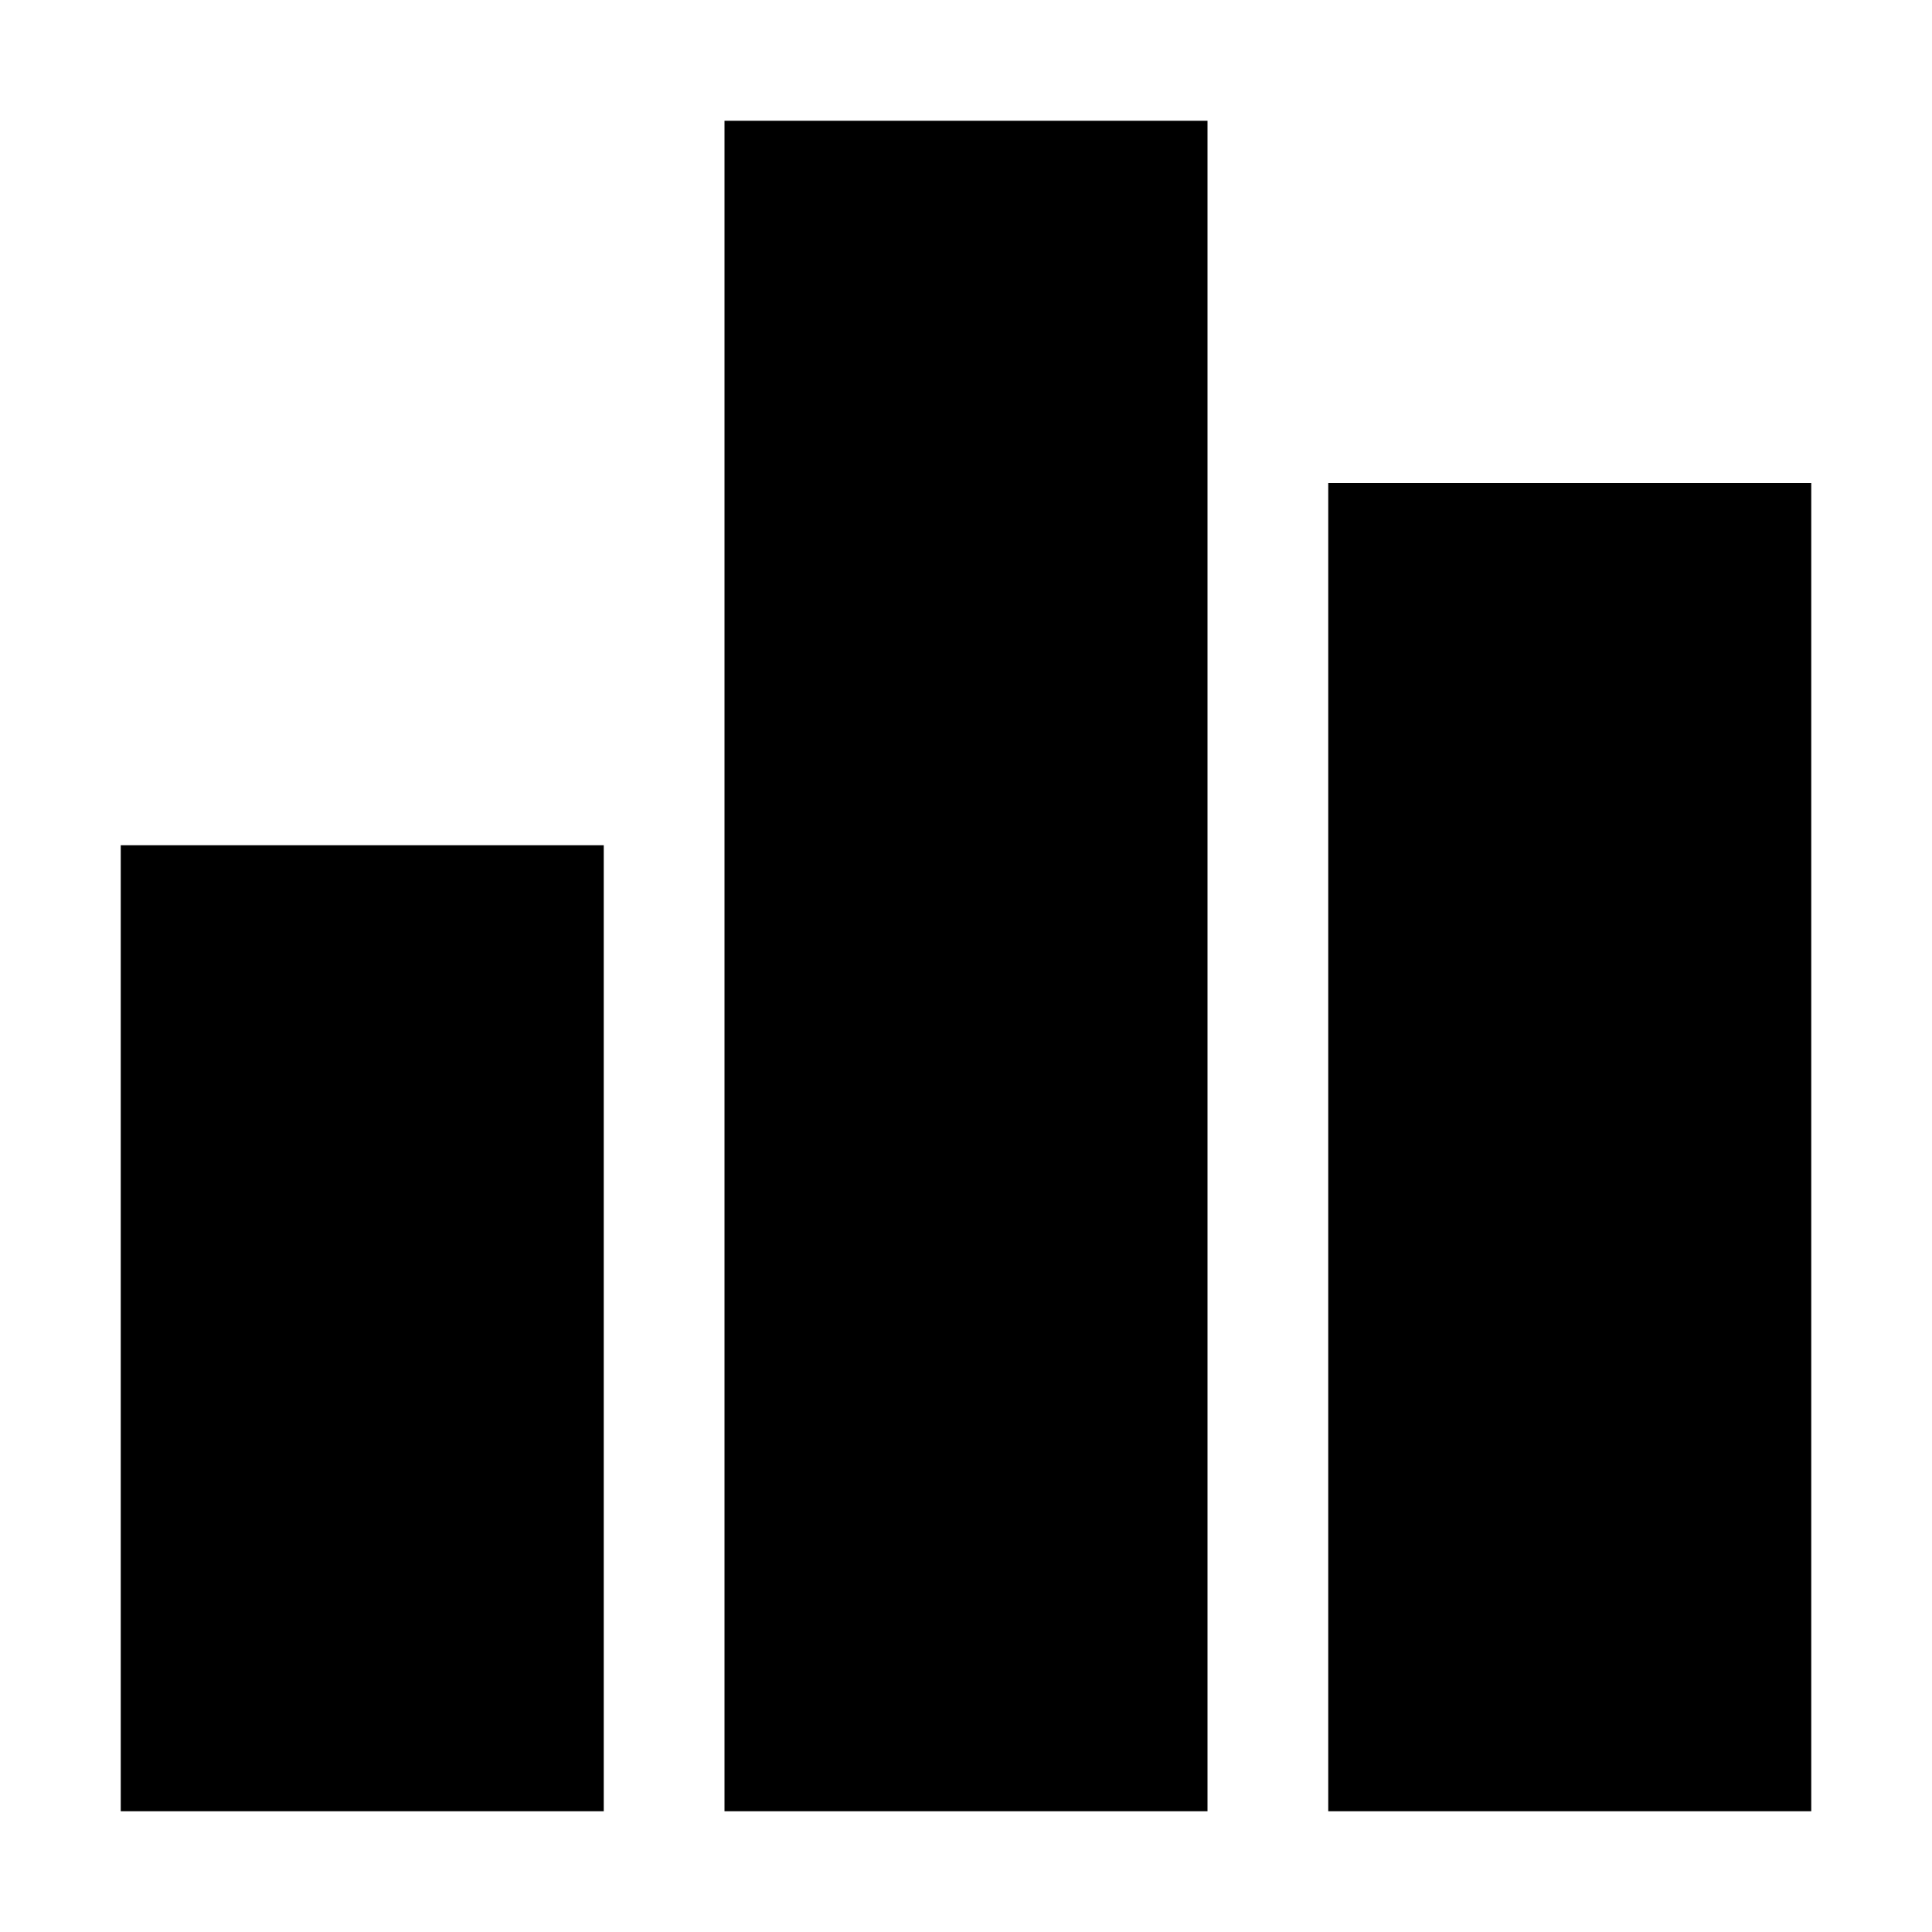
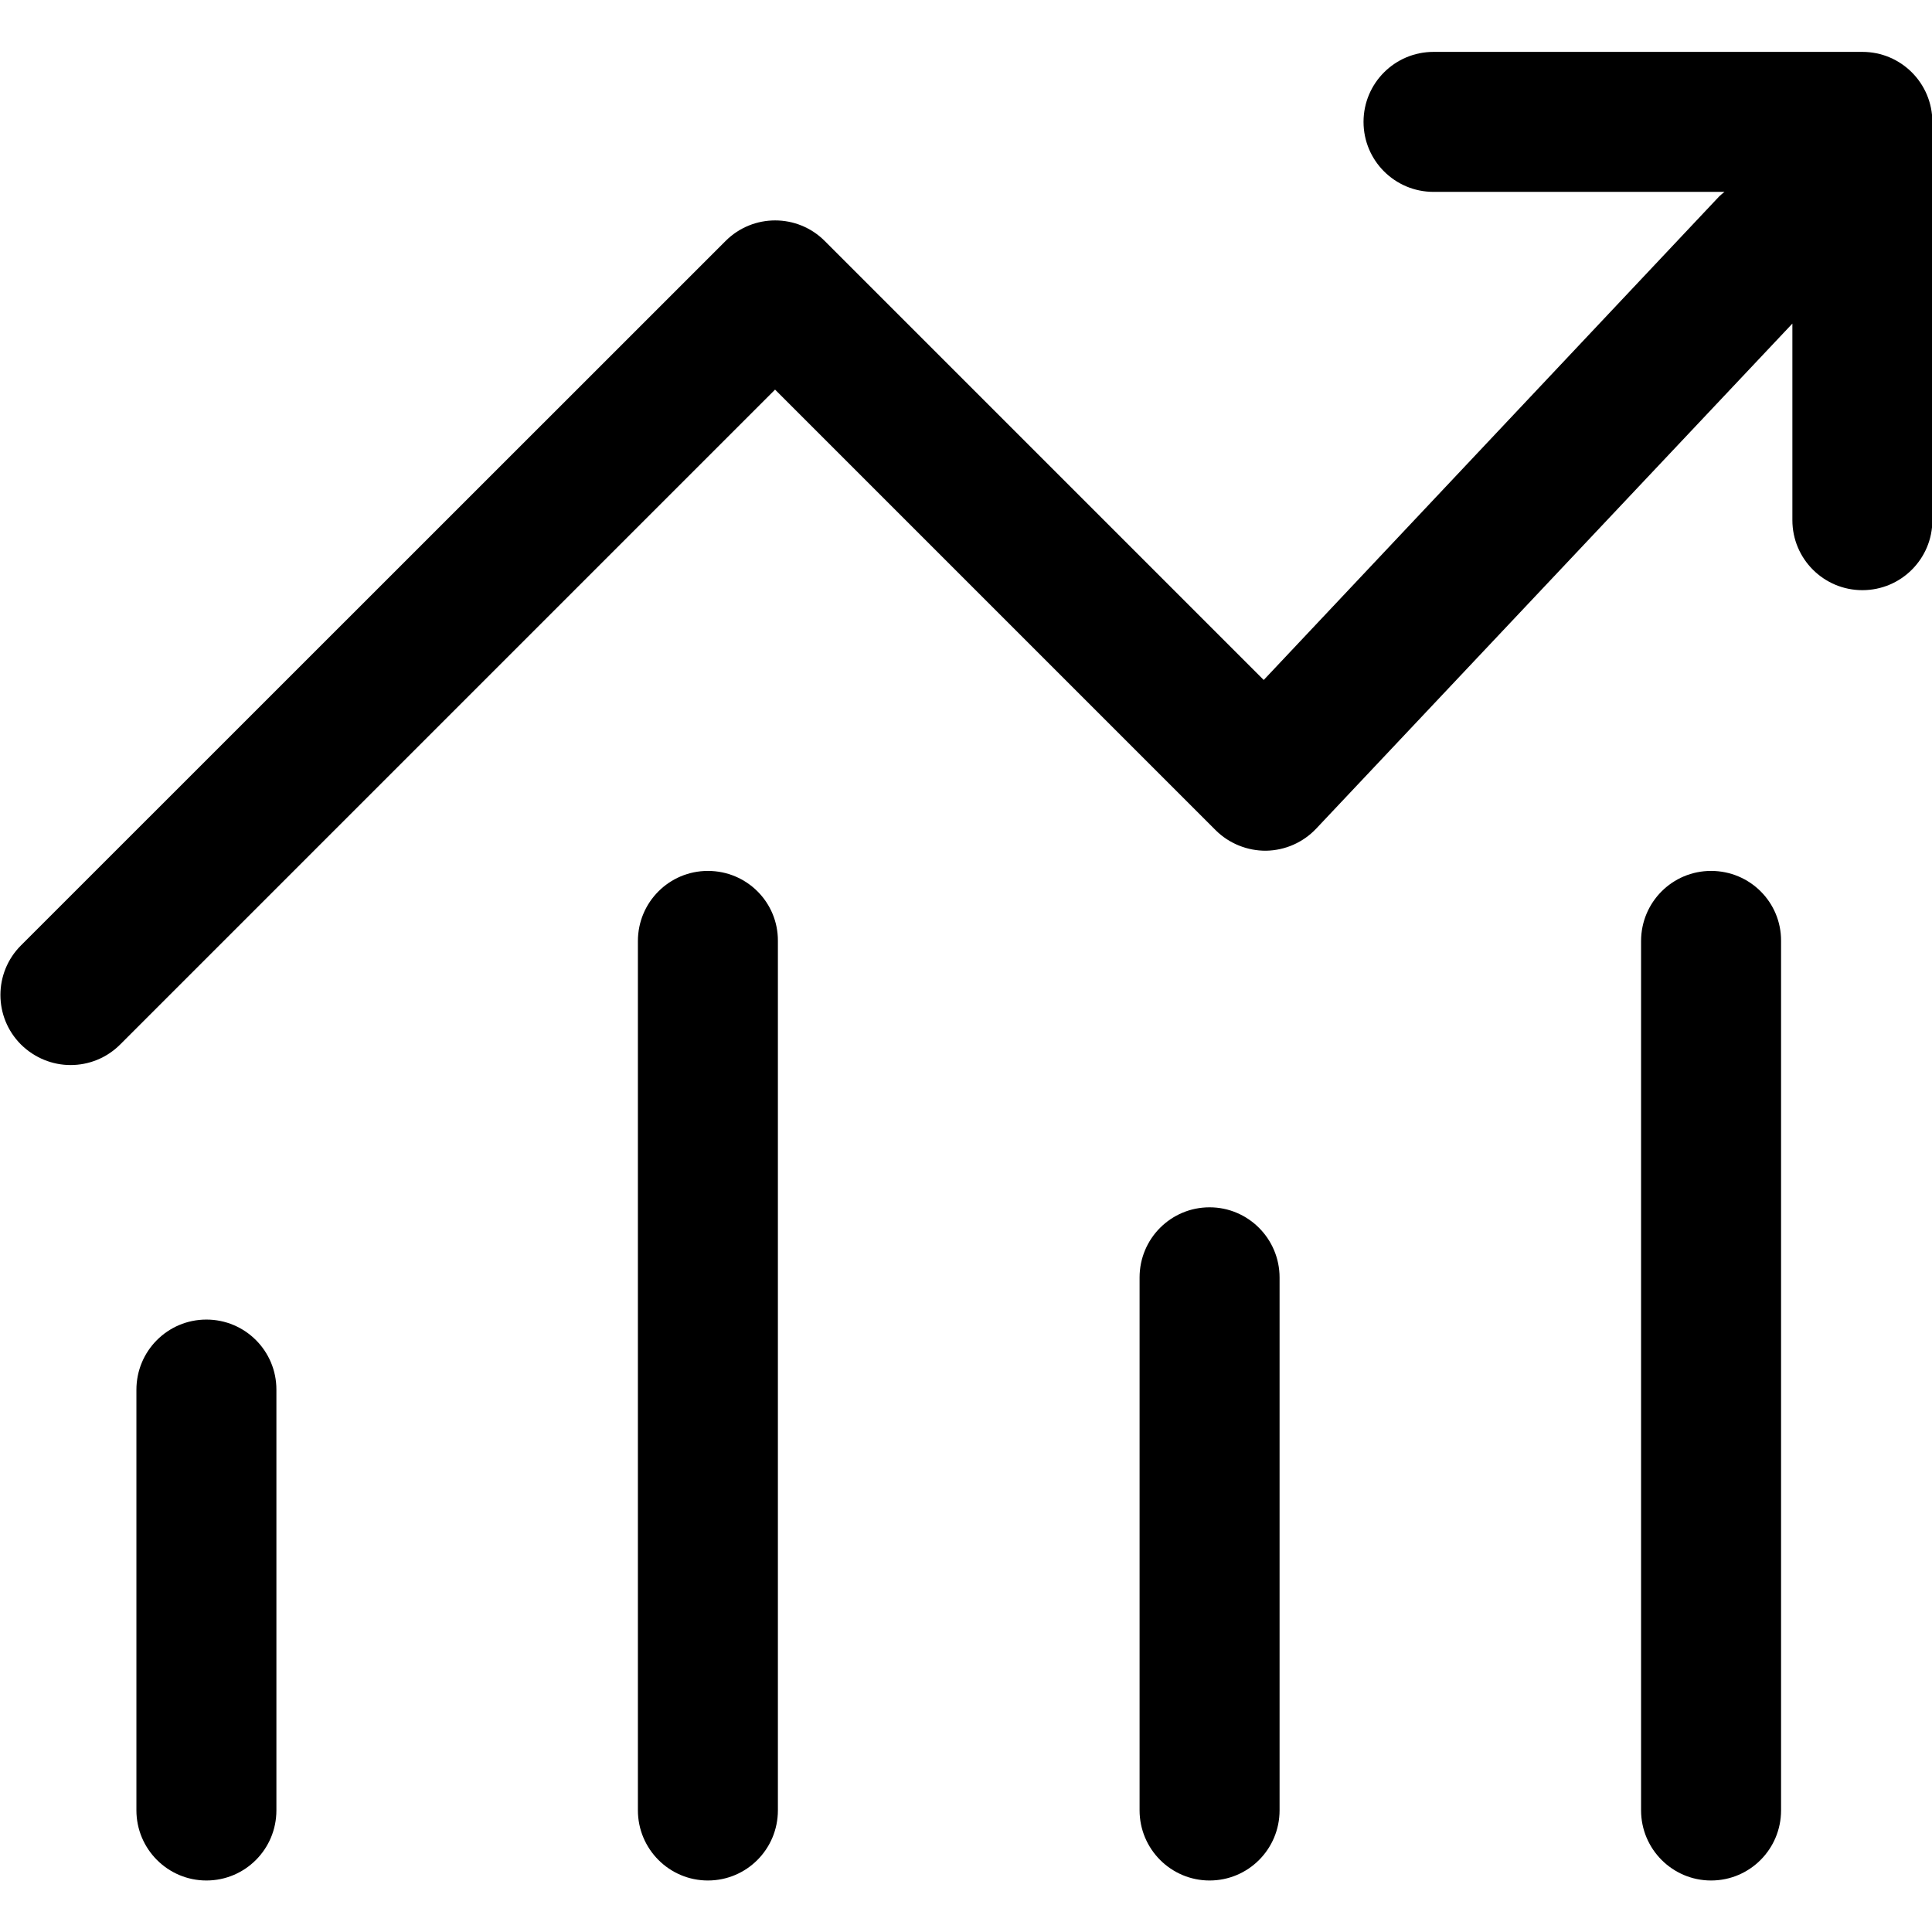
- <svg xmlns="http://www.w3.org/2000/svg" t="1618652925142" class="icon" viewBox="0 0 1024 1024" version="1.1" p-id="2163" width="200" height="200">
+ <svg xmlns="http://www.w3.org/2000/svg" t="1579161553266" class="icon" viewBox="0 0 1024 1024" version="1.1" p-id="4416" width="200" height="200">
  <defs>
    <style type="text/css" />
  </defs>
-   <path d="M64 448h256v512H64V448z m640-192h256v704H704V256zM384 64h256v896H384V64z" fill="" p-id="2164" />
+   <path d="M109.4 699.4c-20.5 0-37.1 16.6-37.1 37.2v222.9c0 20.5 16.6 37.2 37.1 37.2s37.1-16.6 37.1-37.2v-223c0-20.5-16.6-37.1-37.1-37.1zM375.2 461.6c-20.5 0-37.1 16.6-37.1 37.2v460.7c0 20.5 16.6 37.2 37.1 37.2s37.1-16.6 37.1-37.2V498.7c0.1-20.5-16.5-37.1-37.1-37.1zM906.9 461.6c-20.5 0-37.1 16.6-37.1 37.2v460.7c0 20.5 16.6 37.2 37.1 37.2s37.1-16.6 37.1-37.2V498.7c0.1-20.5-16.5-37.1-37.1-37.1zM641.1 639.9c-20.5 0-37.1 16.6-37.1 37.2v282.4c0 20.5 16.6 37.2 37.1 37.2s37.1-16.6 37.1-37.2V677.1c0-20.5-16.6-37.2-37.1-37.2z" p-id="4417" />
+   <path d="M987.1 27.5H759.8c-20.5 0-37.1 16.6-37.1 37.1s16.6 37.1 37.1 37.1H914c-0.9 0.8-1.8 1.4-2.7 2.3L669.8 360.4 437.1 127.7c-14.5-14.5-38-14.5-52.5 0L11.1 501.1c-14.5 14.5-14.5 38 0 52.5 7.3 7.2 16.8 10.9 26.3 10.9s19-3.6 26.3-10.9l347.1-347.1L644.3 440c7.1 7.1 16.9 11 26.8 10.9 10.1-0.2 19.6-4.4 26.5-11.7L950 171.5v104.2c0 20.5 16.6 37.1 37.1 37.1s37.1-16.6 37.1-37.1v-211c0-20.6-16.6-37.2-37.1-37.2z" p-id="4418" />
</svg>
